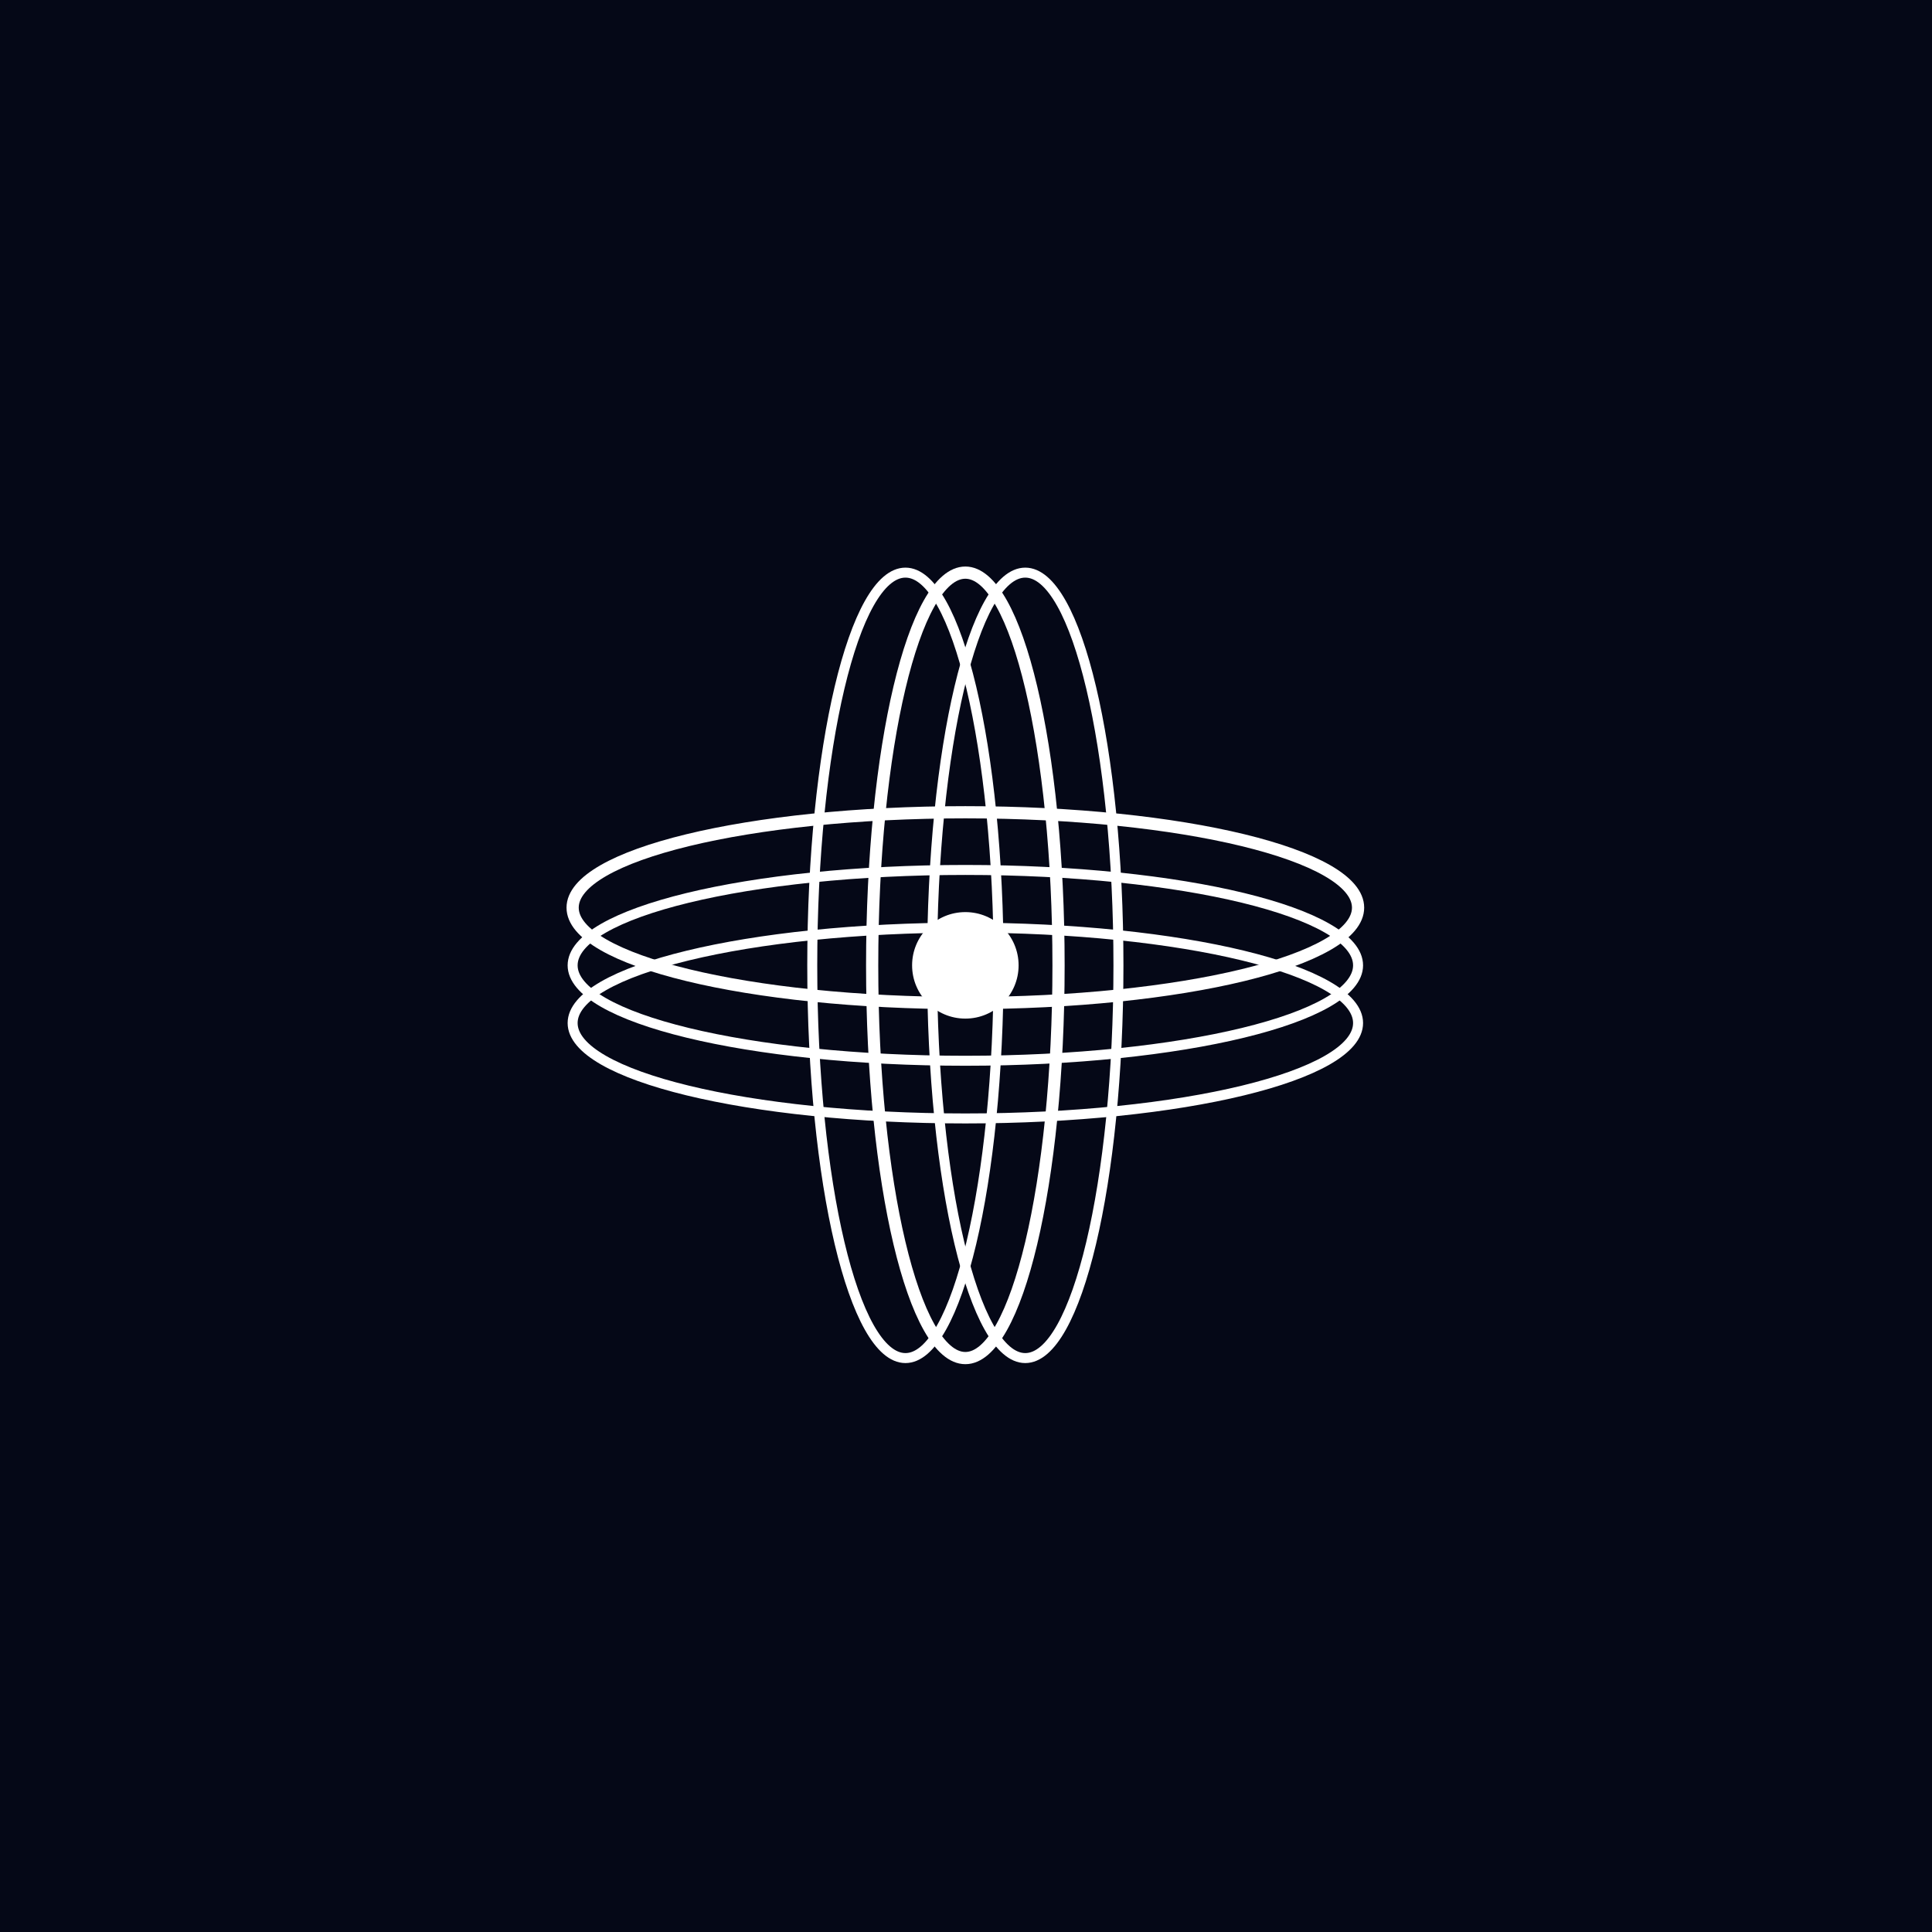
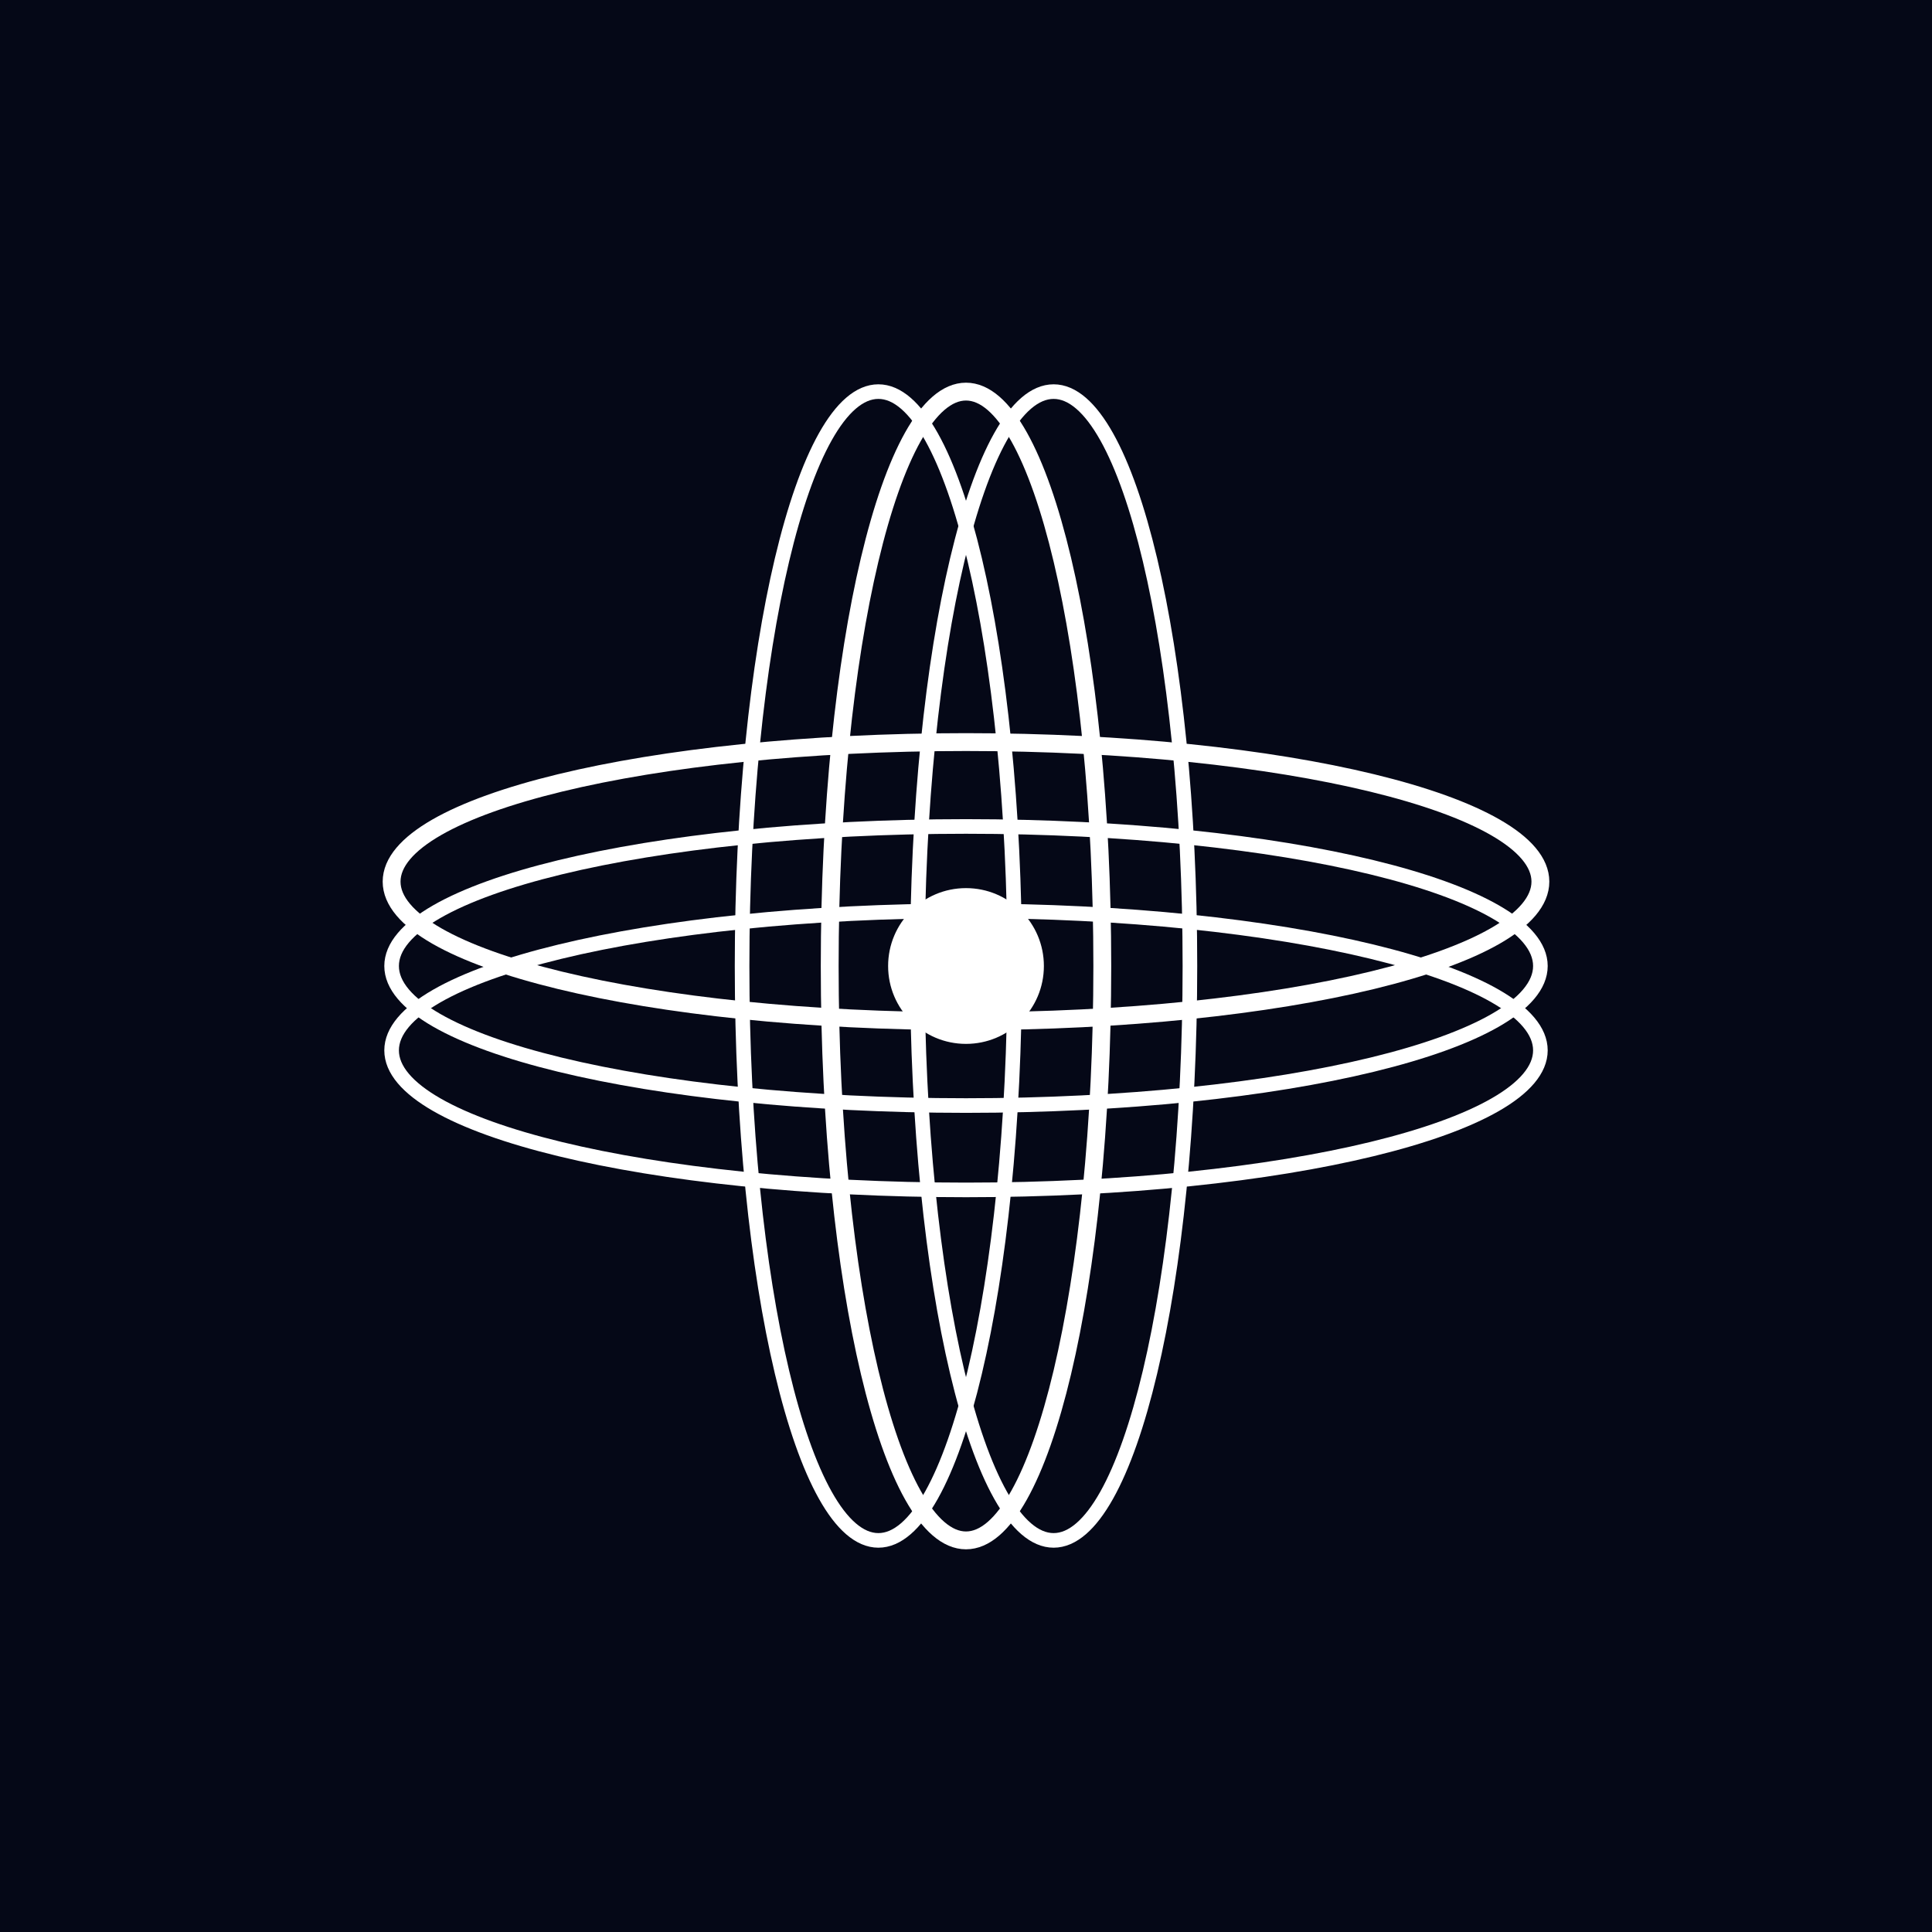
<svg xmlns="http://www.w3.org/2000/svg" width="512" height="512" viewBox="0 0 512 512" fill="none">
  <rect width="512" height="512" fill="#050817" />
-   <g transform="translate(105.3 105.3) scale(0.588)">
+   <g transform="translate(35.84 35.84) scale(0.86)">
    <ellipse cx="229" cy="256" rx="42" ry="177" stroke="#ffffff" stroke-width="4.5" />
    <ellipse cx="256" cy="256" rx="42" ry="177" stroke="#ffffff" stroke-width="5.5" />
    <ellipse cx="283" cy="256" rx="42" ry="177" stroke="#ffffff" stroke-width="4.5" />
    <ellipse cx="256" cy="230" rx="177" ry="43" stroke="#ffffff" stroke-width="5.5" />
    <ellipse cx="256" cy="256" rx="177" ry="43" stroke="#ffffff" stroke-width="4.5" />
    <ellipse cx="256" cy="282" rx="177" ry="43" stroke="#ffffff" stroke-width="4.5" />
    <circle cx="256" cy="256" r="24" fill="#ffffff" />
  </g>
</svg>
